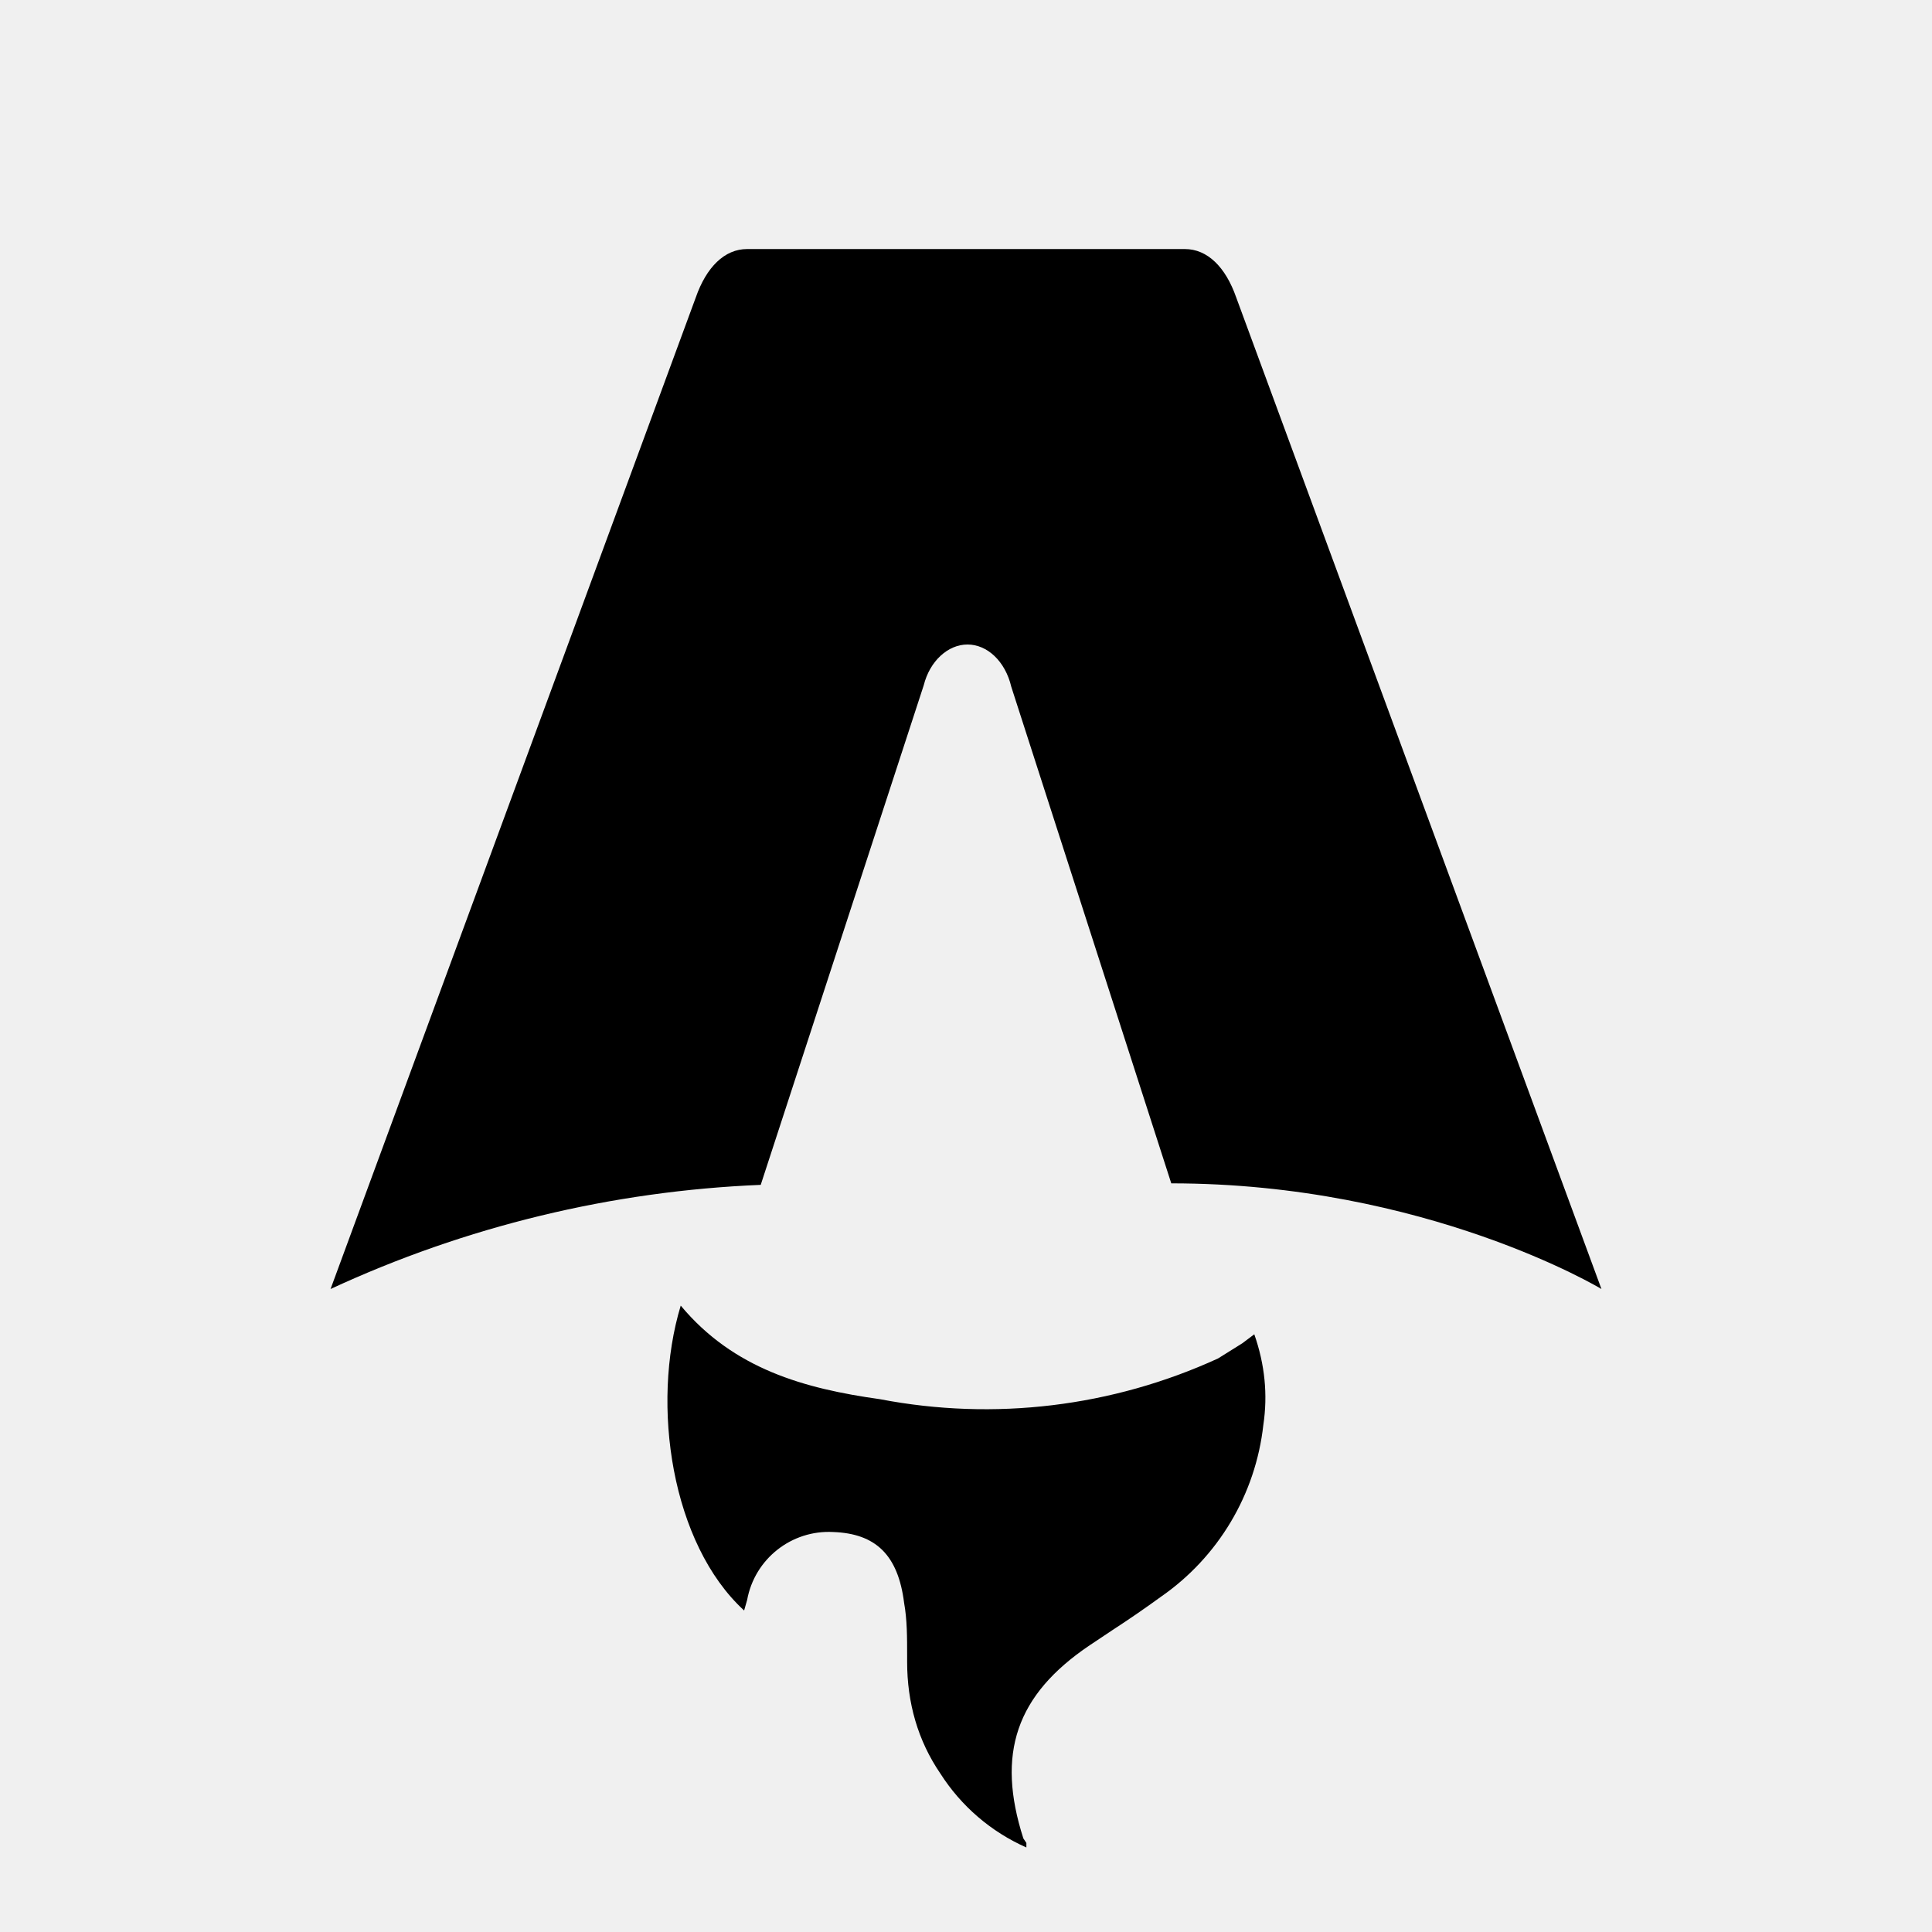
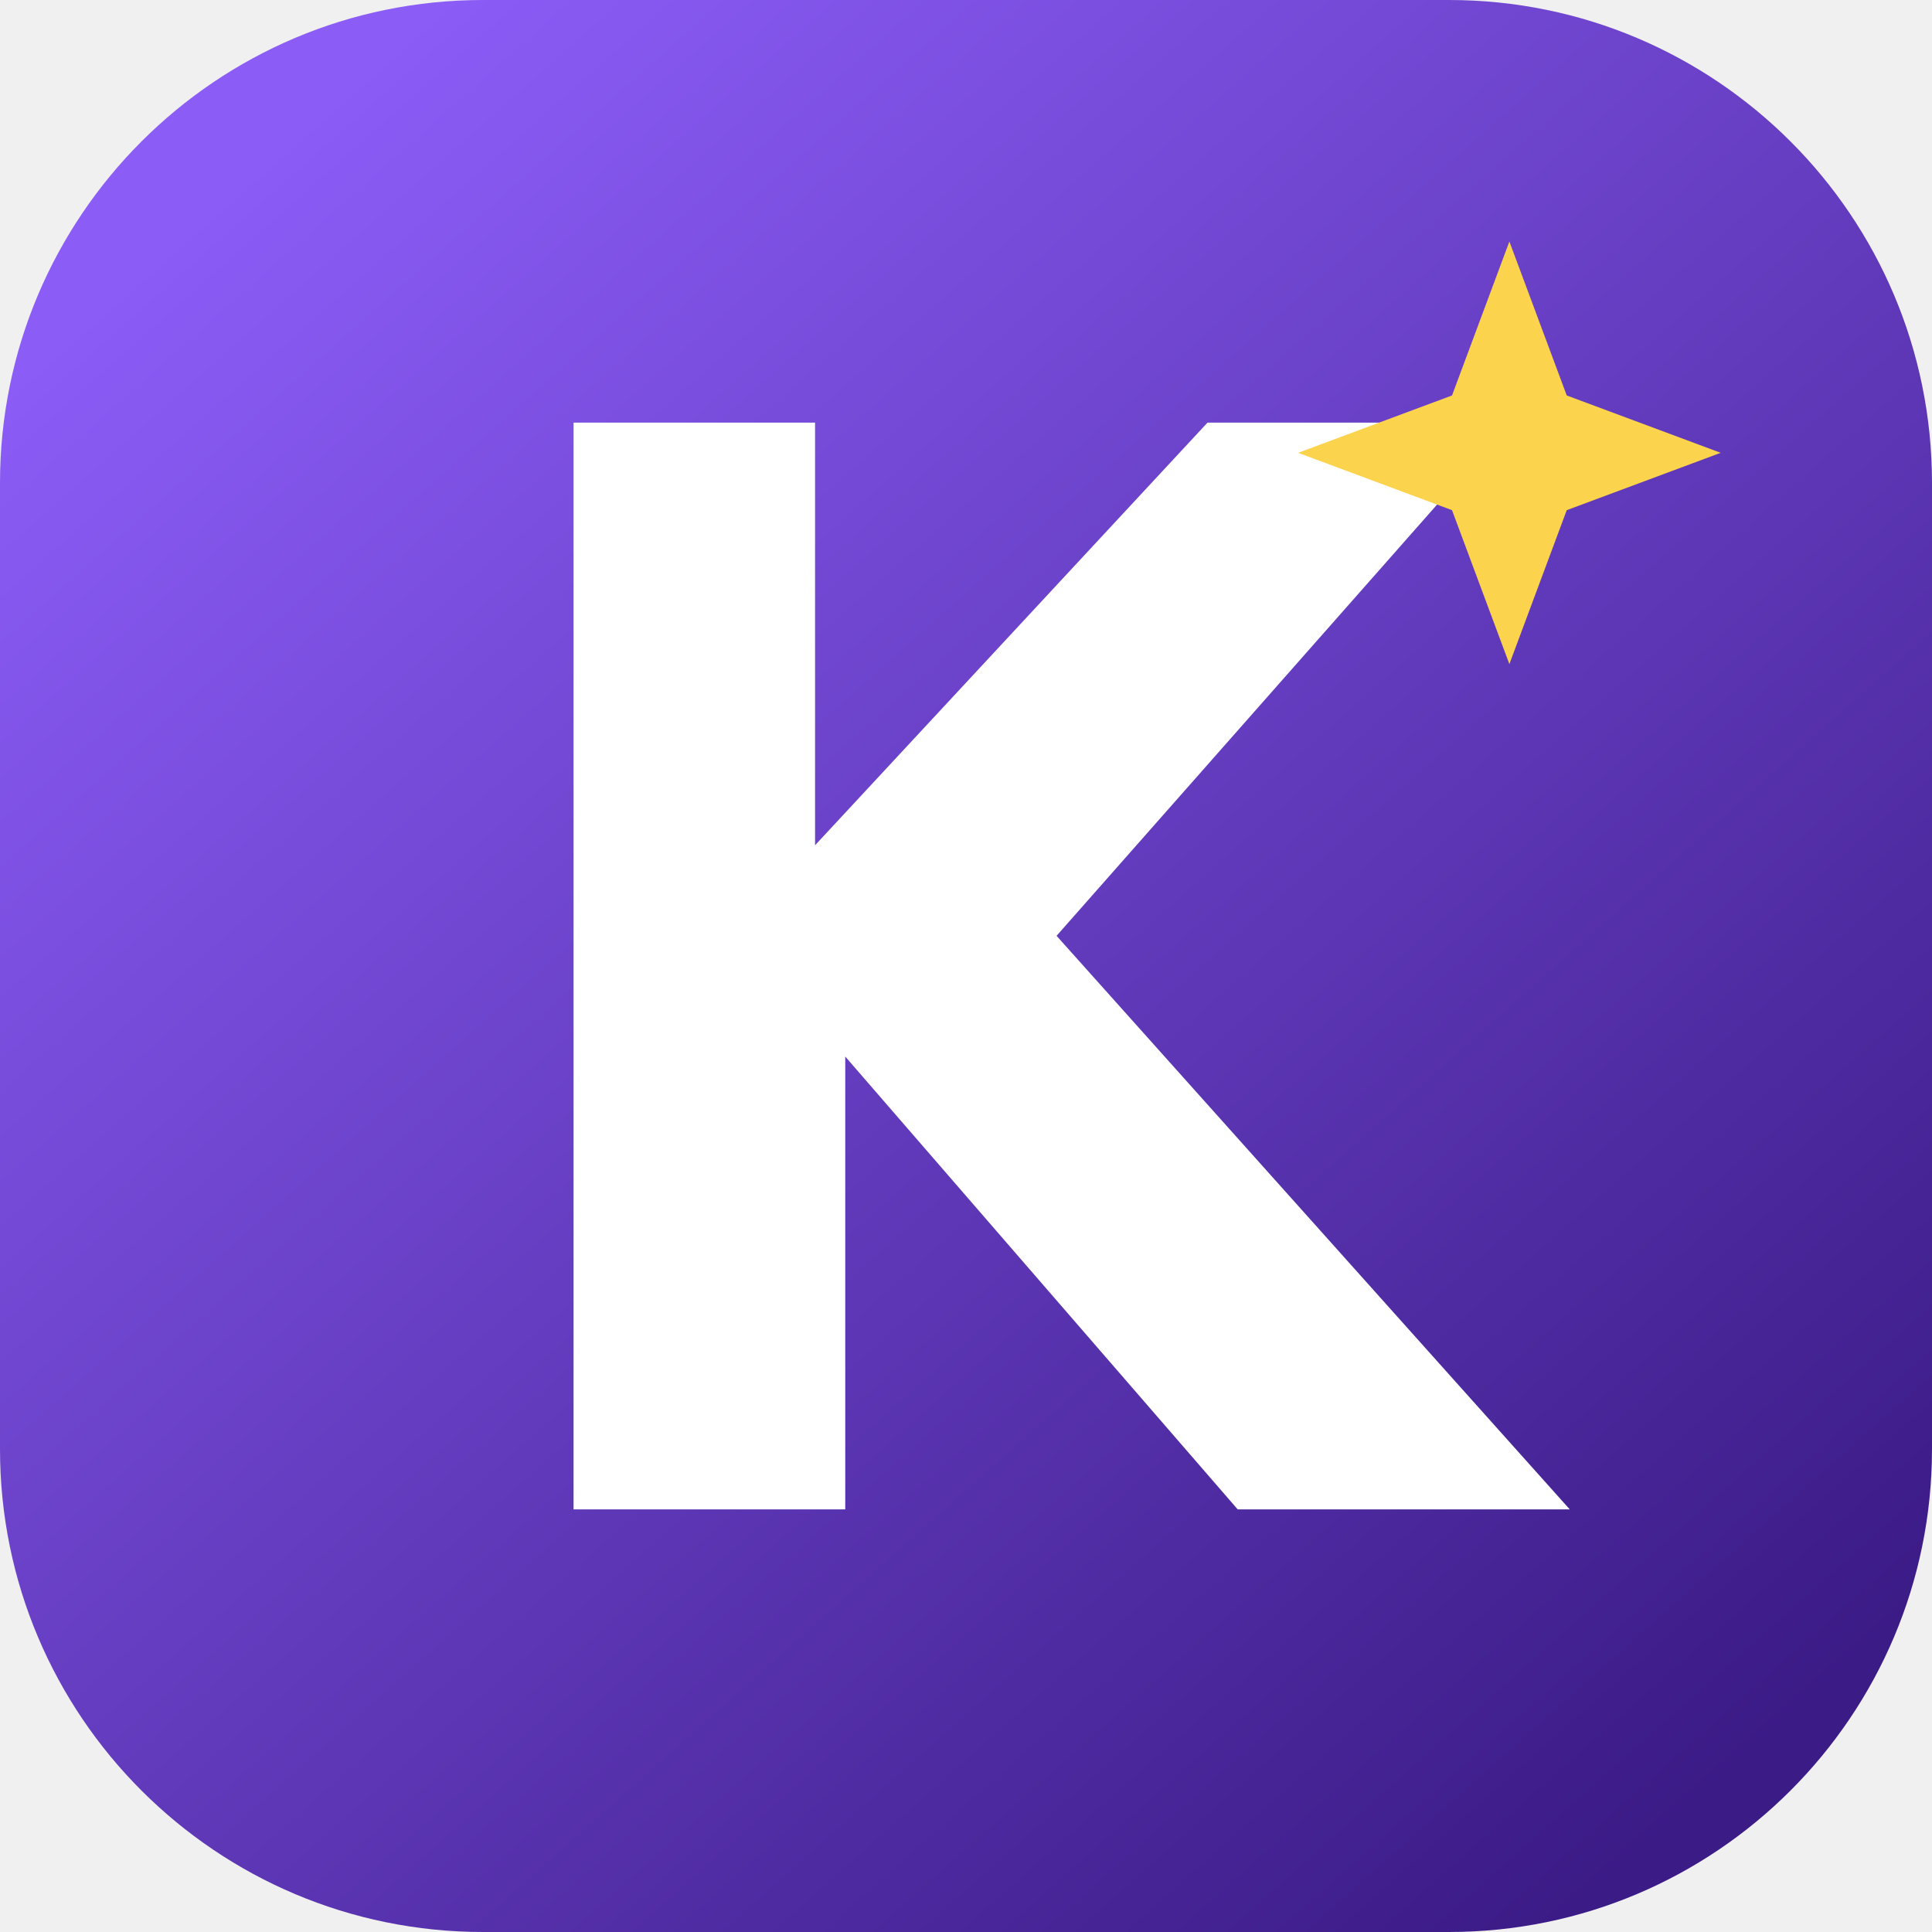
- <svg xmlns="http://www.w3.org/2000/svg" fill="none" viewBox="0 0 128 128">
-   <path d="M50.4 78.5a75.1 75.1 0 0 0-28.5 6.9l24.2-65.7c.7-2 1.9-3.2 3.4-3.2h29c1.5 0 2.7 1.2 3.4 3.2l24.2 65.7s-11.6-7-28.5-7L67 45.5c-.4-1.7-1.6-2.8-2.9-2.8-1.3 0-2.5 1.1-2.9 2.7L50.4 78.5Zm-1.1 28.2Zm-4.2-20.2c-2 6.6-.6 15.8 4.2 20.2a17.5 17.5 0 0 1 .2-.7 5.5 5.5 0 0 1 5.7-4.5c2.8.1 4.3 1.5 4.7 4.7.2 1.1.2 2.3.2 3.5v.4c0 2.7.7 5.2 2.2 7.4a13 13 0 0 0 5.7 4.9v-.3l-.2-.3c-1.8-5.6-.5-9.5 4.4-12.8l1.5-1a73 73 0 0 0 3.2-2.2 16 16 0 0 0 6.8-11.4c.3-2 .1-4-.6-6l-.8.6-1.6 1a37 37 0 0 1-22.4 2.7c-5-.7-9.7-2-13.2-6.2Z" />
-   <style>
-         path { fill: #000; }
-         @media (prefers-color-scheme: dark) {
-             path { fill: #FFF; }
-         }
-     </style>
+ <svg xmlns="http://www.w3.org/2000/svg" viewBox="0 0 64 64" role="img" aria-label="Klee blog">
+   <defs>
+     <linearGradient id="violet" x1="8" y1="6" x2="56" y2="60" gradientUnits="userSpaceOnUse">
+       <stop stop-color="#8b5cf6" />
+       <stop offset="1" stop-color="#3b1b86" />
+     </linearGradient>
+   </defs>
+   <rect width="64" height="64" rx="16" fill="url(#violet)" />
+   <path fill="#fff" d="M19 14h8v14l13-14h10L35 31l17 19H41L28 35v15h-9V14Z" />
+   <path fill="#fcd34d" d="m50 8 1.9 5.1L57 15l-5.1 1.9L50 22l-1.9-5.1L43 15l5.1-1.9L50 8Z" />
</svg>
